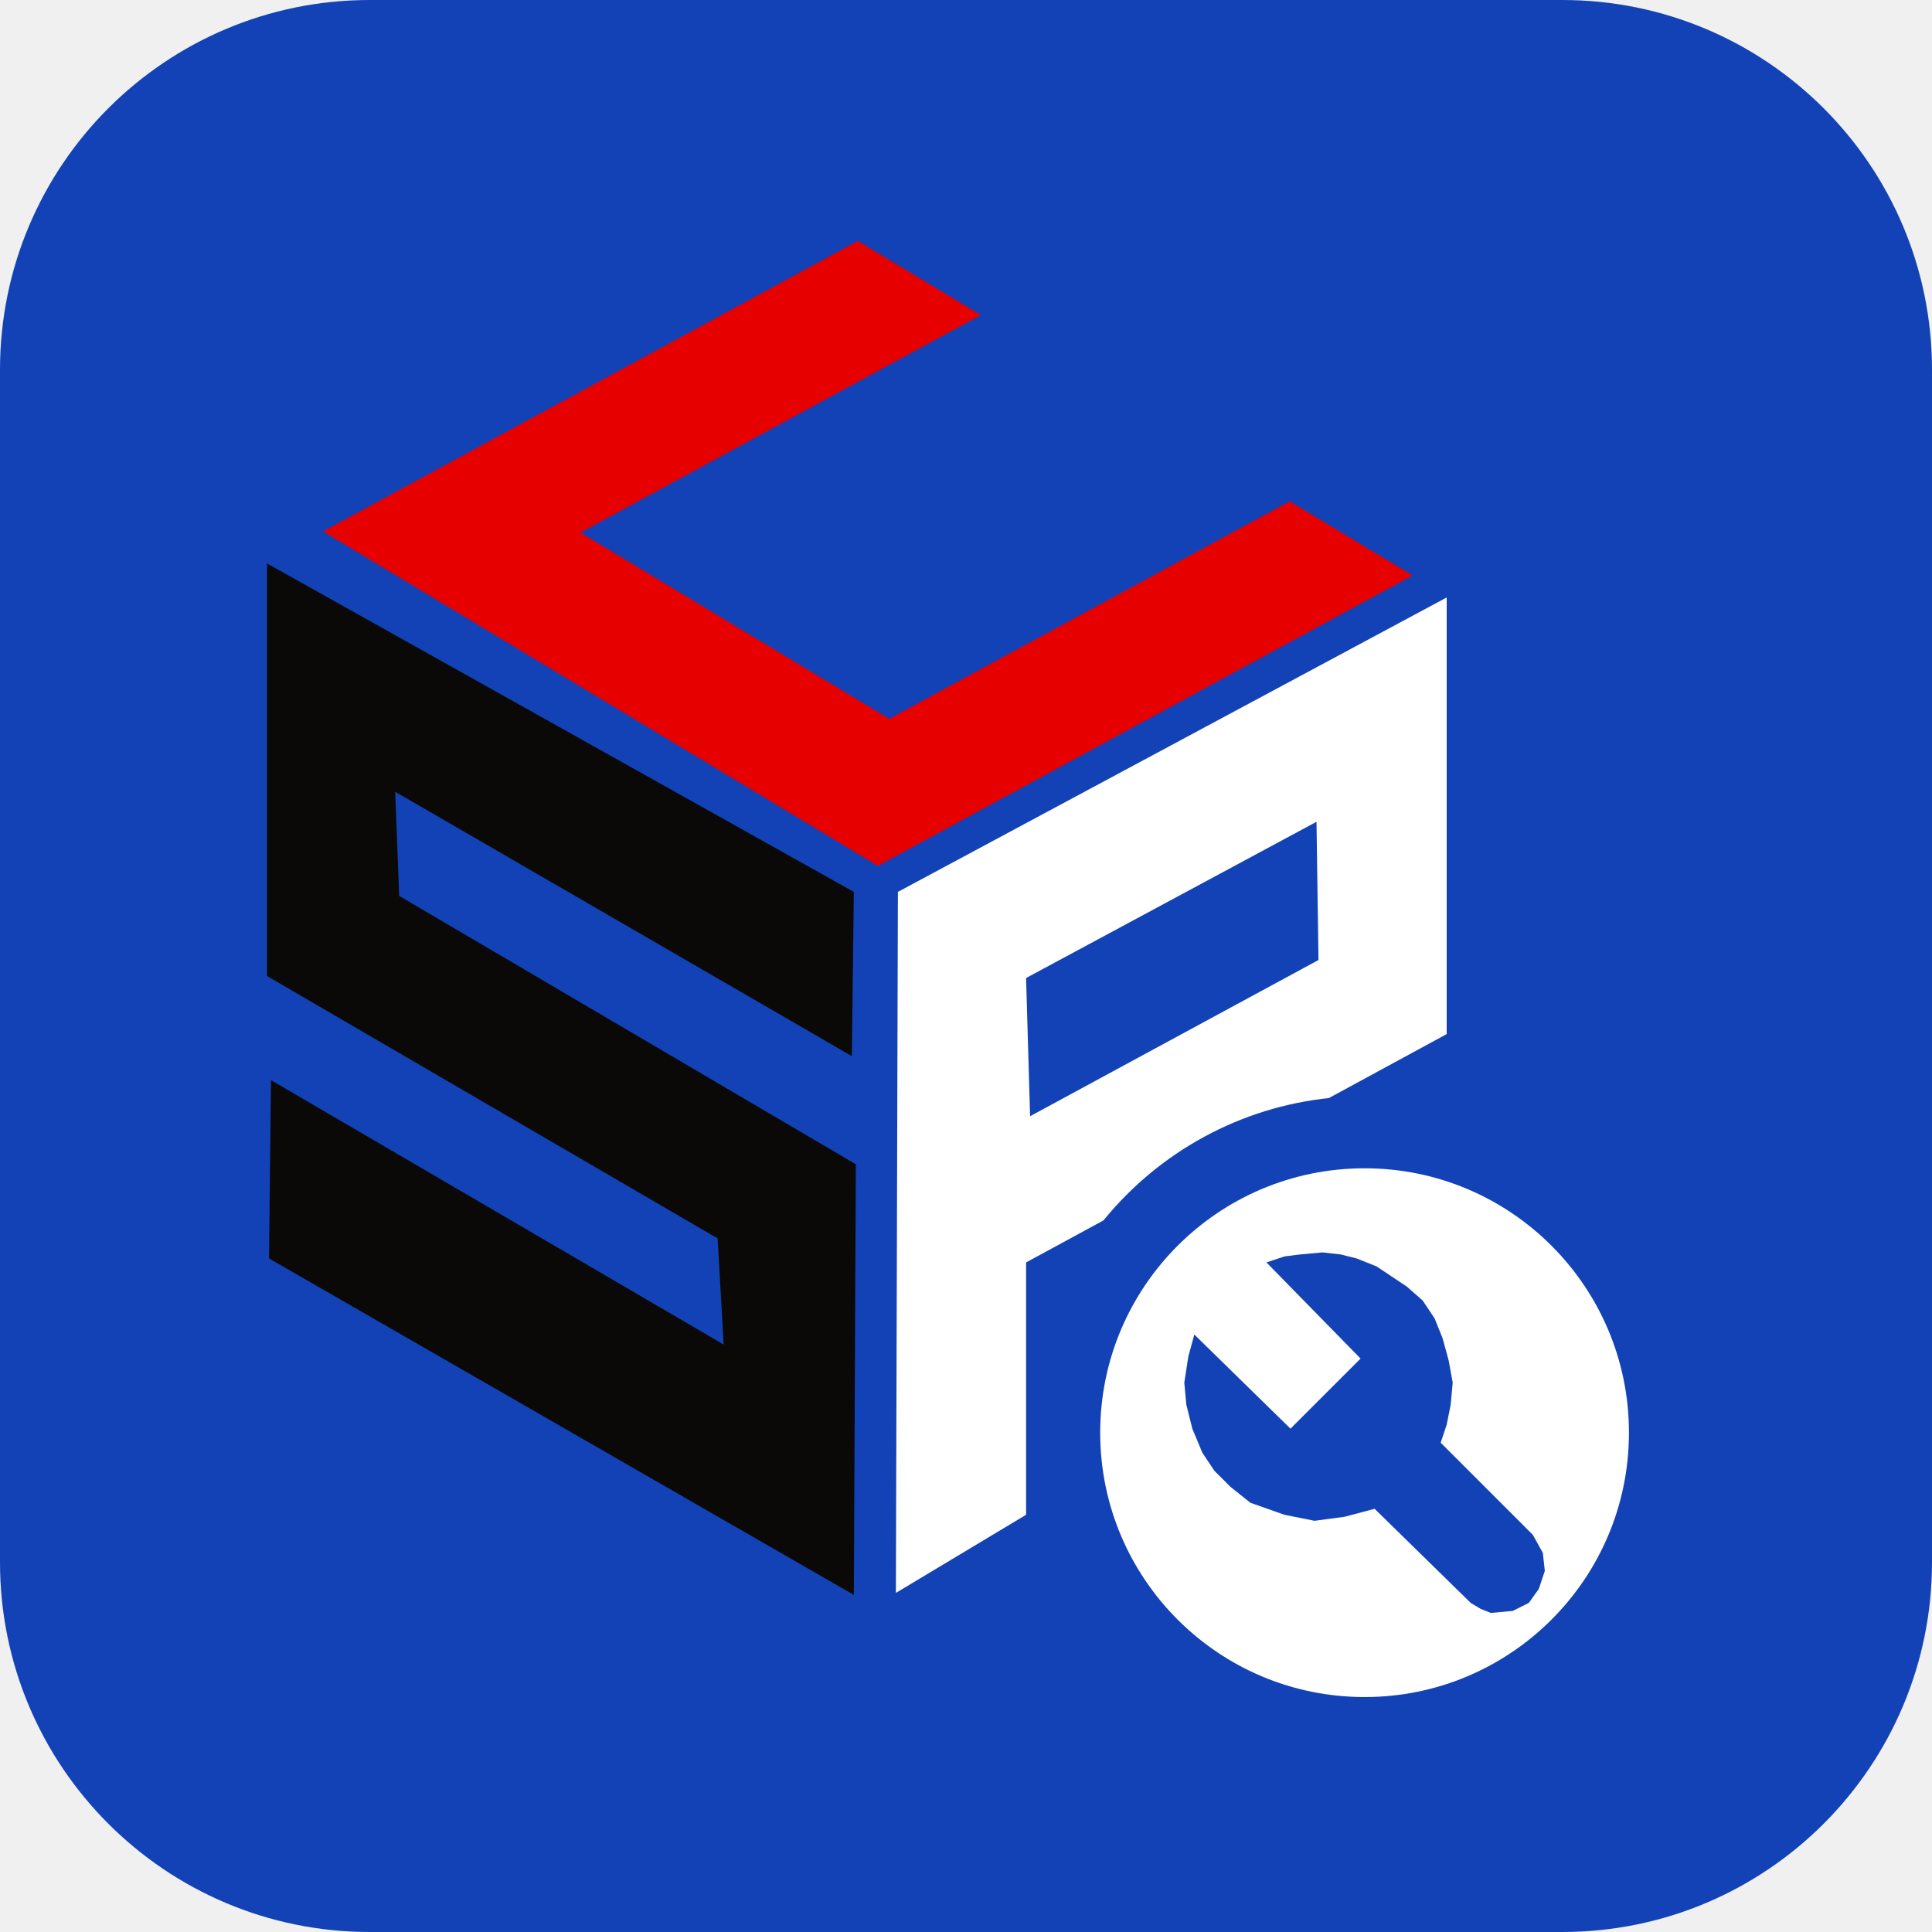
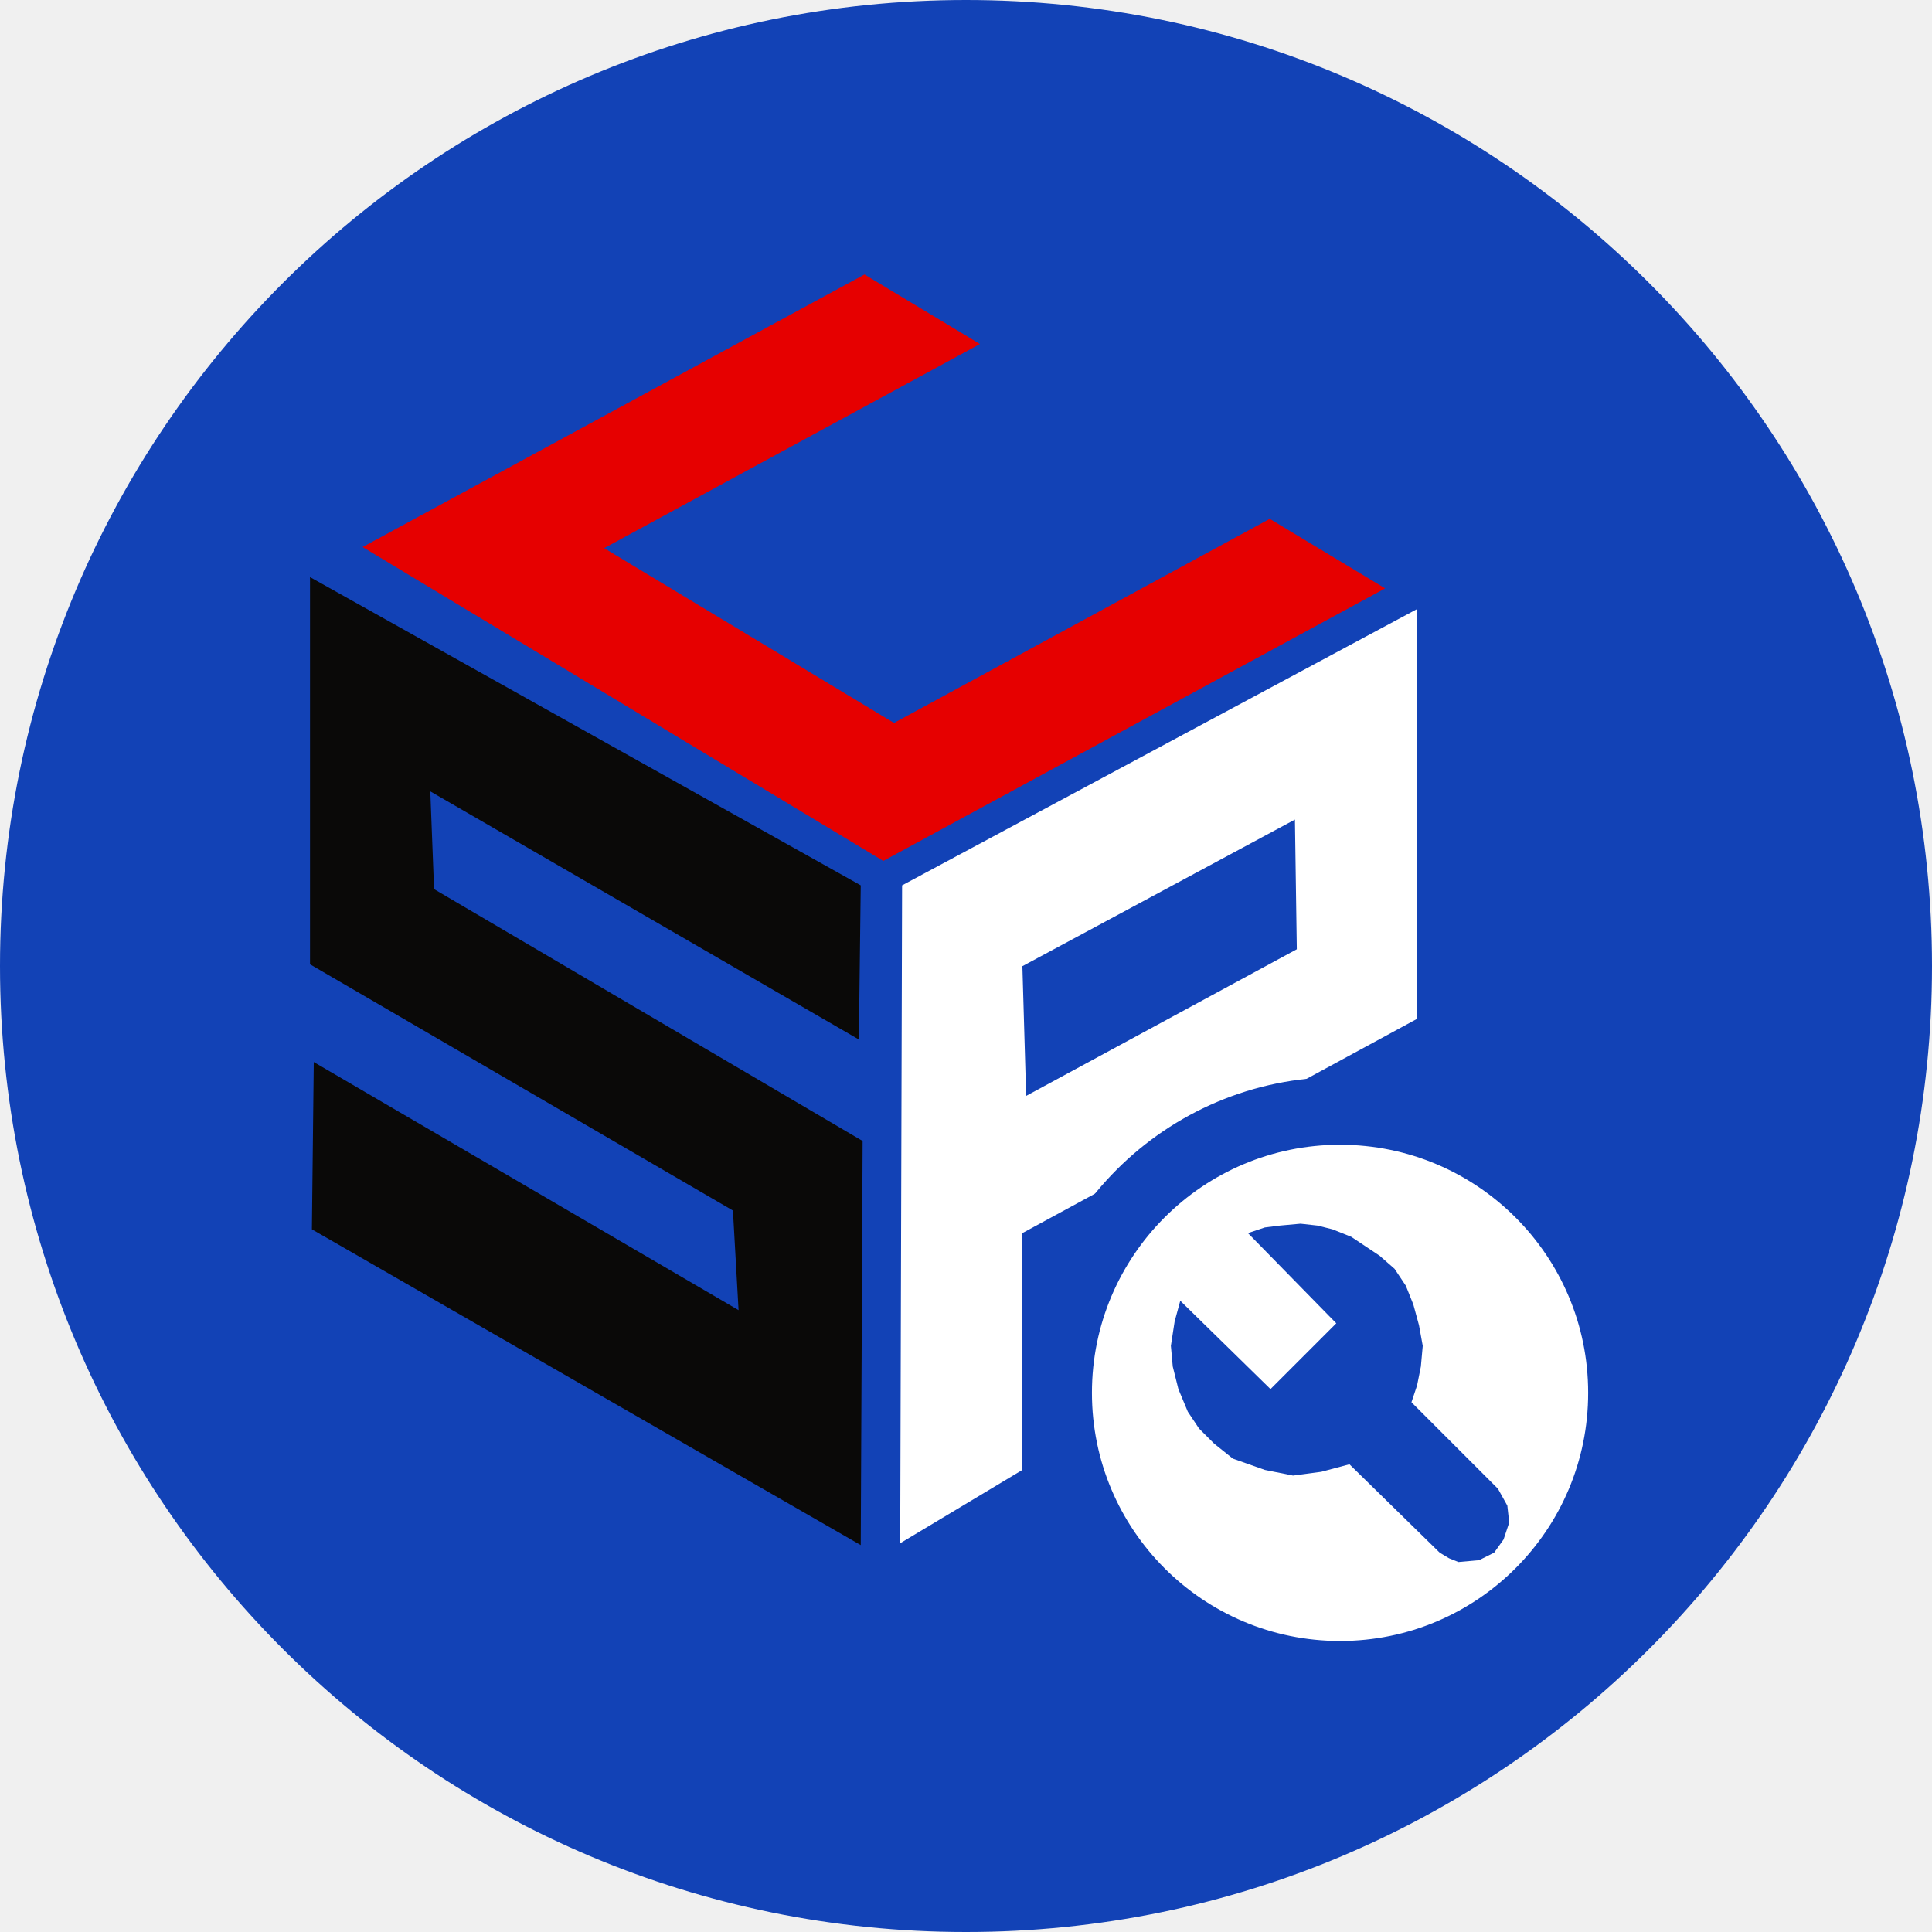
<svg xmlns="http://www.w3.org/2000/svg" viewBox="0 0 1254 1254">
-   <rect width="1254" height="1254" rx="240" fill="#1242B6" />
-   <g transform="translate(627 640) scale(1.3) translate(-681 -657)">
+   <circle cx="627" cy="627" r="627" fill="#1242B6" />
+   <g transform="translate(627 632) scale(1.22) translate(-681 -657)">
    <polygon points="627.0,285.0 360.0,430.0 637.0,597.0 904.0,452.0 842.6,415.0 642.7,523.6 488.5,430.6 688.4,322.0" fill="#E60000" />
    <polygon points="332.0,446.0 332.0,652.0 557.0,783.0 560.0,836.0 334.0,704.0 333.0,793.0 625.0,961.0 626.0,746.0 398.0,612.0 396.0,560.0 624.0,692.0 625.0,610.0" fill="#0A0908" />
    <path d="M921.0,463.0 647.0,610.0 646.0,960.0 711.0,921.0 711.0,795.0 921.0,681.0Z M856.0,575.0 857.0,644.0 713.0,722.0 711.0,653.0Z" fill="#FFFFFF" fill-rule="evenodd" />
    <circle cx="880" cy="880" r="150" fill="#FFFFFF" stroke="#1242B6" stroke-width="36" />
    <path d="M901,807 886,797 876,793 868,791 859,790 848,791 840,792 831,795 878,843 843,878 795,831 792,842 790,855 791,866 794,878 799,890 805,899 813,907 823,915 840,921 855,924 870,922 885,918 933,965 938,968 943,970 954,969 962,965 967,958 970,949 969,940 964,931 918,885 921,876 923,866 924,855 922,844 919,833 915,823 909,814 901,807Z" fill="#1242B6" />
  </g>
</svg>
